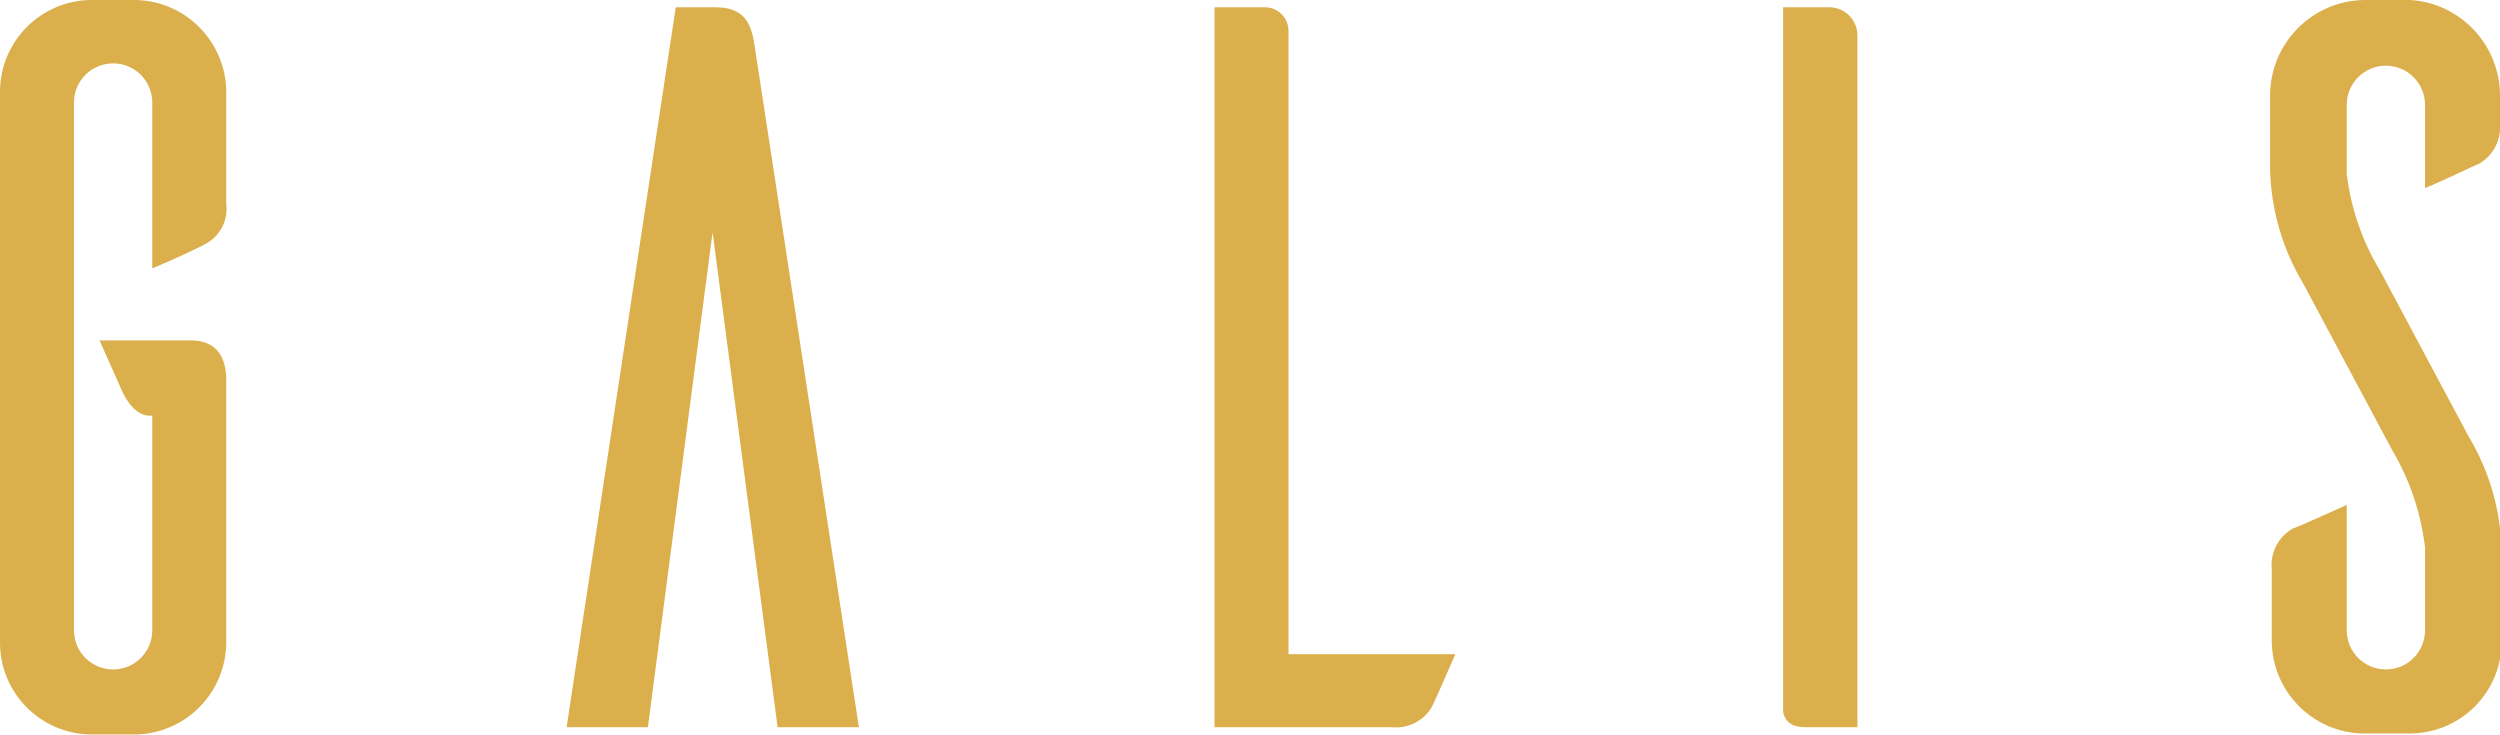
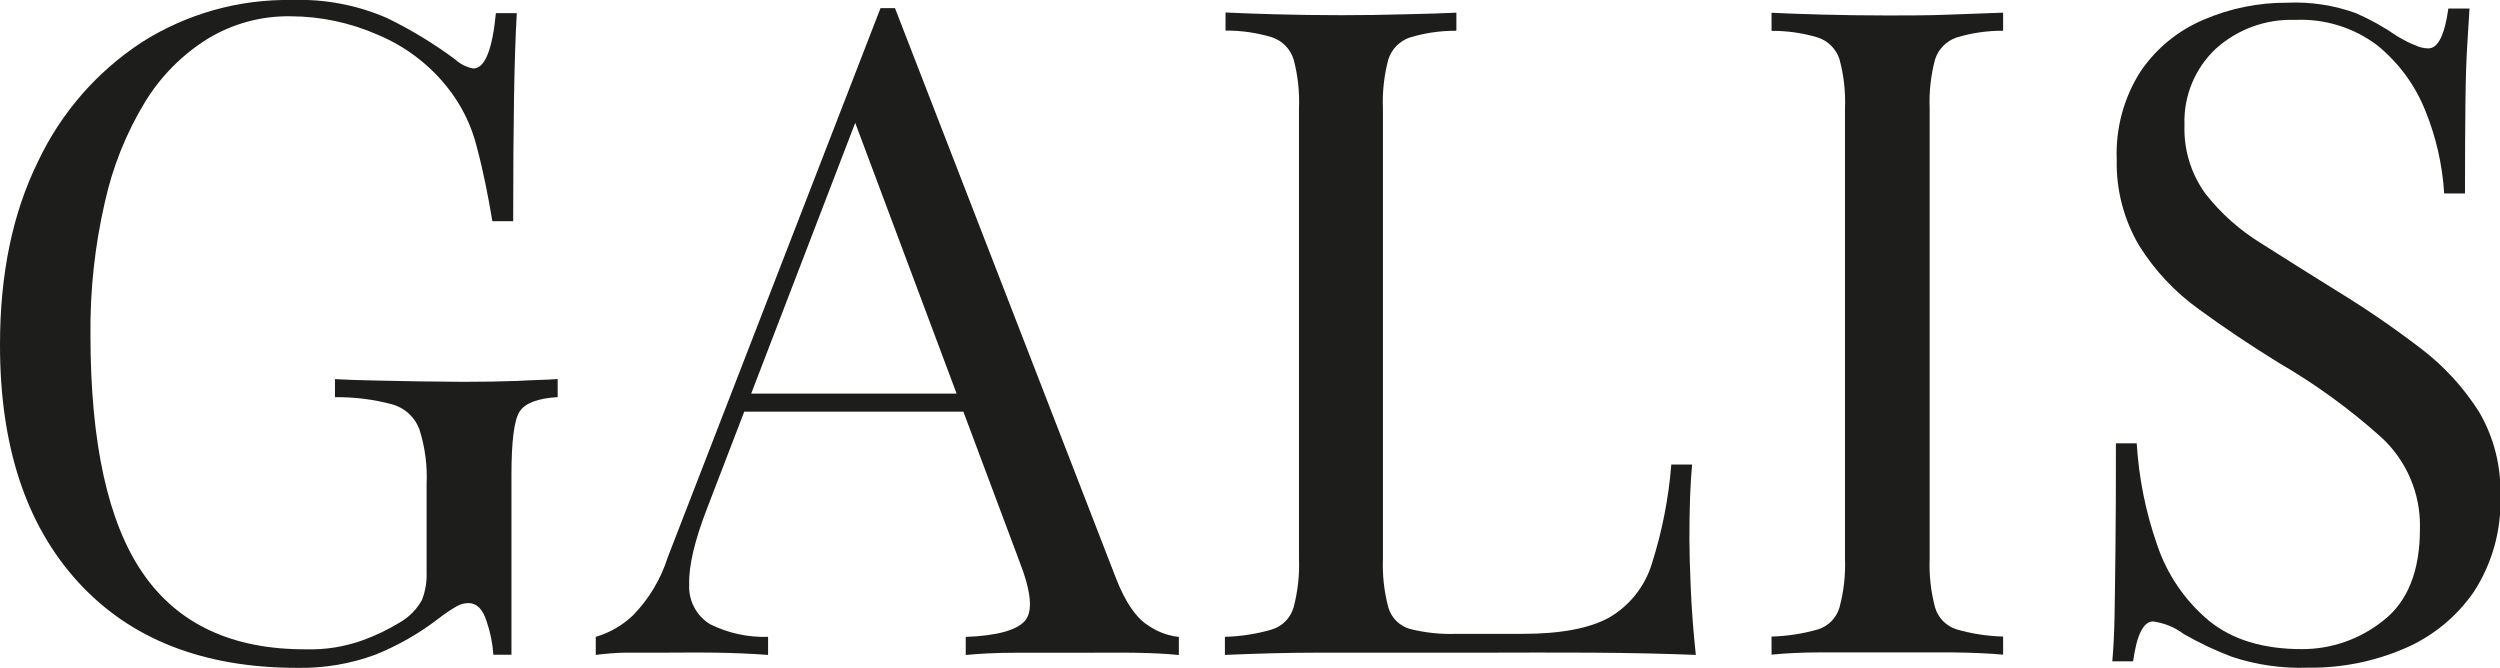
- <svg xmlns="http://www.w3.org/2000/svg" viewBox="0 0 75.36 22.14">
+ <svg xmlns="http://www.w3.org/2000/svg" viewBox="0 0 276.37 73.78">
  <defs>
-     <style>.cls-1{isolation:isolate;}.cls-2{fill:#dbaf4b;}</style>
+     <style>.cls-1{fill:#1d1d1b;}</style>
  </defs>
  <g id="Capa_2" data-name="Capa 2">
    <g id="Capa_1-2" data-name="Capa 1">
-       <g id="Capa_2-2" data-name="Capa 2">
-         <g id="Capa_1-2-2" data-name="Capa 1-2">
-           <g class="cls-1">
-             <path class="cls-2" d="M6.82,6.14A1.2,1.2,0,0,1,6.2,7.35c-.15.09-1,.49-1.61.74v-5a1.18,1.18,0,0,0-2.36,0V19a1.18,1.18,0,0,0,2.36,0V12.53H4.5c-.5,0-.81-.72-.81-.72L3,10.26H5.74c.68,0,1.08.37,1.08,1.21v7.91a2.79,2.79,0,0,1-2.7,2.76H2.76A2.77,2.77,0,0,1,0,19.38V2.76A2.77,2.77,0,0,1,2.76,0H4.12a2.79,2.79,0,0,1,2.7,2.76Z" />
-             <path class="cls-2" d="M25.89,21.92H23.44L21.48,7,19.53,21.92H17.08L20.37.22h1.21c.93,0,1.08.59,1.17,1.18Z" />
-             <path class="cls-2" d="M43.87,19.72c-.25.56-.62,1.43-.72,1.61a1.25,1.25,0,0,1-1.21.59H36.61V.22h1.55a.71.71,0,0,1,.68.68V19.72Z" />
-             <path class="cls-2" d="M55.09.22a.85.85,0,0,1,.9.86V21.92H54.4c-.52,0-.62-.31-.65-.46V.22Z" />
-             <path class="cls-2" d="M73.1,5.67V3.16a1.18,1.18,0,1,0-2.36,0V5.24a7.27,7.27,0,0,0,1,2.91l2.67,5a7,7,0,0,1,1,3.44v2.76a2.77,2.77,0,0,1-2.79,2.76H71.18a2.81,2.81,0,0,1-2.7-2.76V17.15a1.26,1.26,0,0,1,.62-1.21c.18-.06,1.08-.47,1.64-.72V19a1.18,1.18,0,1,0,2.36,0V16.5a7.49,7.49,0,0,0-1-2.95l-2.67-5a7,7,0,0,1-1-3.44V2.88A2.88,2.88,0,0,1,71.27,0h1.39a2.89,2.89,0,0,1,2.7,2.88v.84a1.28,1.28,0,0,1-.62,1.21C74.56,5,73.69,5.43,73.1,5.67Z" />
-           </g>
-         </g>
-       </g>
+       <path class="cls-1" d="M32.28,0A24.18,24.18,0,0,1,42.8,2a47.55,47.55,0,0,1,7.52,4.57,4,4,0,0,0,2,1q1.91,0,2.5-6.12h2.31c-.14,2.48-.24,5.48-.3,9s-.1,8.22-.1,14H54.43c-.47-2.81-1-5.51-1.7-8.12a17.15,17.15,0,0,0-3.31-6.72A19.29,19.29,0,0,0,41.8,3.86,24.07,24.07,0,0,0,32.08,1.8,17.14,17.14,0,0,0,23,4.26a21.34,21.34,0,0,0-7,7.07A36.47,36.47,0,0,0,11.58,22.4,62.41,62.41,0,0,0,10,37q0,18,5.82,26.41t18,8.37a17,17,0,0,0,6.27-1,22.64,22.64,0,0,0,4.16-2,6.48,6.48,0,0,0,2.4-2.46,7.68,7.68,0,0,0,.51-3.06V53.53a17.26,17.26,0,0,0-.81-6.11,4.51,4.51,0,0,0-2.95-2.71,23.35,23.35,0,0,0-6.37-.8v-2c1.2.07,2.61.12,4.21.15l5.06.1c1.77,0,3.39.05,4.87.05q3.3,0,6-.1C59,42,60.45,42,61.65,41.9v2c-2.2.13-3.61.67-4.21,1.6s-.9,3.28-.9,7V72.38h-2a14.29,14.29,0,0,0-.75-3.71c-.43-1.34-1.09-2-2-2a2.7,2.7,0,0,0-1.21.3,17.7,17.7,0,0,0-2.1,1.41,29.5,29.5,0,0,1-7,4,23.73,23.73,0,0,1-8.62,1.45q-15.54,0-24.21-9.47T0,38.09Q0,26.36,4.21,17.84A32.15,32.15,0,0,1,15.69,4.66,30,30,0,0,1,32.28,0Z" />
+       <path class="cls-1" d="M98.94.9,123.4,64c1,2.54,2.14,4.22,3.41,5.06a7.35,7.35,0,0,0,3.51,1.35v2c-1.34-.14-3-.22-4.91-.25s-3.88,0-5.82,0c-2.61,0-5,0-7.32,0s-4.11.11-5.51.25v-2c3.41-.13,5.58-.72,6.52-1.75s.73-3.26-.61-6.67L94,12.13l1.6-1.3L78.19,56.14q-2.1,5.41-2,8.47A4.84,4.84,0,0,0,78.49,69a13.35,13.35,0,0,0,6.42,1.4v2c-1.88-.14-3.83-.22-5.87-.25s-3.92,0-5.66,0-3.09,0-4.26,0a29,29,0,0,0-3.26.25v-2A10,10,0,0,0,70,68a16.13,16.13,0,0,0,3.81-6.37L97.34.9h1.6Zm12.23,42.61v2H81.3l1-2Z" />
+       <path class="cls-1" d="M161,1.4v2a17.32,17.32,0,0,0-5.16.75,3.77,3.77,0,0,0-2.36,2.41,18.2,18.2,0,0,0-.6,5.46V61.75a18.23,18.23,0,0,0,.6,5.41,3.47,3.47,0,0,0,2.36,2.36,18.19,18.19,0,0,0,5.16.55h7.32q6.31,0,9.57-1.8a10.42,10.42,0,0,0,4.71-5.92,48.93,48.93,0,0,0,2.16-11h2.3q-.3,3.11-.3,8.21c0,1.28.05,3.1.15,5.47s.29,4.83.56,7.37c-3.41-.14-7.26-.22-11.53-.25s-8.09,0-11.43,0h-8c-3.31,0-6.83,0-10.58,0s-7.25.11-10.52.25v-2a20.49,20.49,0,0,0,5.16-.8A3.6,3.6,0,0,0,143,67.16a18.23,18.23,0,0,0,.6-5.41V12a18.2,18.2,0,0,0-.6-5.46,3.77,3.77,0,0,0-2.36-2.41,17.32,17.32,0,0,0-5.16-.75v-2c1.4.07,3.24.14,5.51.2s4.71.1,7.32.1q3.51,0,7-.1C157.53,1.54,159.45,1.47,161,1.4Z" />
+       <path class="cls-1" d="M221.44,1.4v2a17.27,17.27,0,0,0-5.16.75,3.77,3.77,0,0,0-2.36,2.41,18.2,18.2,0,0,0-.6,5.46V61.75a18.23,18.23,0,0,0,.6,5.41,3.6,3.6,0,0,0,2.36,2.41,20.41,20.41,0,0,0,5.16.8v2q-2.31-.21-5.77-.25c-2.3,0-4.63,0-7,0-2.61,0-5.05,0-7.32,0s-4.11.11-5.51.25v-2a20.49,20.49,0,0,0,5.16-.8,3.59,3.59,0,0,0,2.35-2.41,18.17,18.17,0,0,0,.61-5.41V12a18.14,18.14,0,0,0-.61-5.46A3.76,3.76,0,0,0,201,4.16a17.32,17.32,0,0,0-5.16-.75v-2c1.4.07,3.24.14,5.51.2s4.71.1,7.32.1c2.33,0,4.66,0,7-.1S219.9,1.47,221.44,1.4Z" />
+       <path class="cls-1" d="M252.81.3a19.74,19.74,0,0,1,7.62,1.15A26.68,26.68,0,0,1,265,4c.81.47,1.46.82,2,1a3.31,3.31,0,0,0,1.45.35q1.6,0,2.21-4.41H273c-.06,1.14-.15,2.49-.25,4.06s-.17,3.65-.2,6.22-.05,6-.05,10.17h-2.3a29,29,0,0,0-2.11-9.22A17.79,17.79,0,0,0,262.79,5a14,14,0,0,0-9.07-2.8,12.4,12.4,0,0,0-8.78,3.2,11,11,0,0,0-3.45,8.42,12.19,12.19,0,0,0,2.3,7.57A23.18,23.18,0,0,0,250,26.92q3.85,2.45,8.37,5.26a106,106,0,0,1,9.27,6.36,26.84,26.84,0,0,1,6.42,7,17.28,17.28,0,0,1,2.35,9.22,18.28,18.28,0,0,1-2.91,10.63,17.81,17.81,0,0,1-7.71,6.31,26.13,26.13,0,0,1-10.63,2.11,24,24,0,0,1-8.42-1.2,36.91,36.91,0,0,1-5.31-2.51,7.31,7.31,0,0,0-3.41-1.4q-1.6,0-2.21,4.41h-2.3c.13-1.41.21-3.06.25-5s.06-4.4.1-7.47.05-6.95.05-11.63h2.3a41.62,41.62,0,0,0,2.26,11.23,18.68,18.68,0,0,0,5.71,8.37q3.86,3.15,10.28,3.15a14.31,14.31,0,0,0,9-3.15q4.07-3.16,4.06-10.18a13.24,13.24,0,0,0-4.31-10.12,68.34,68.34,0,0,0-11.33-8.22q-4.71-2.91-8.82-5.92a24.86,24.86,0,0,1-6.57-7A17.88,17.88,0,0,1,234,17.64a16.85,16.85,0,0,1,2.65-9.77,15.93,15.93,0,0,1,7-5.71A23,23,0,0,1,252.81.3Z" />
    </g>
  </g>
</svg>
